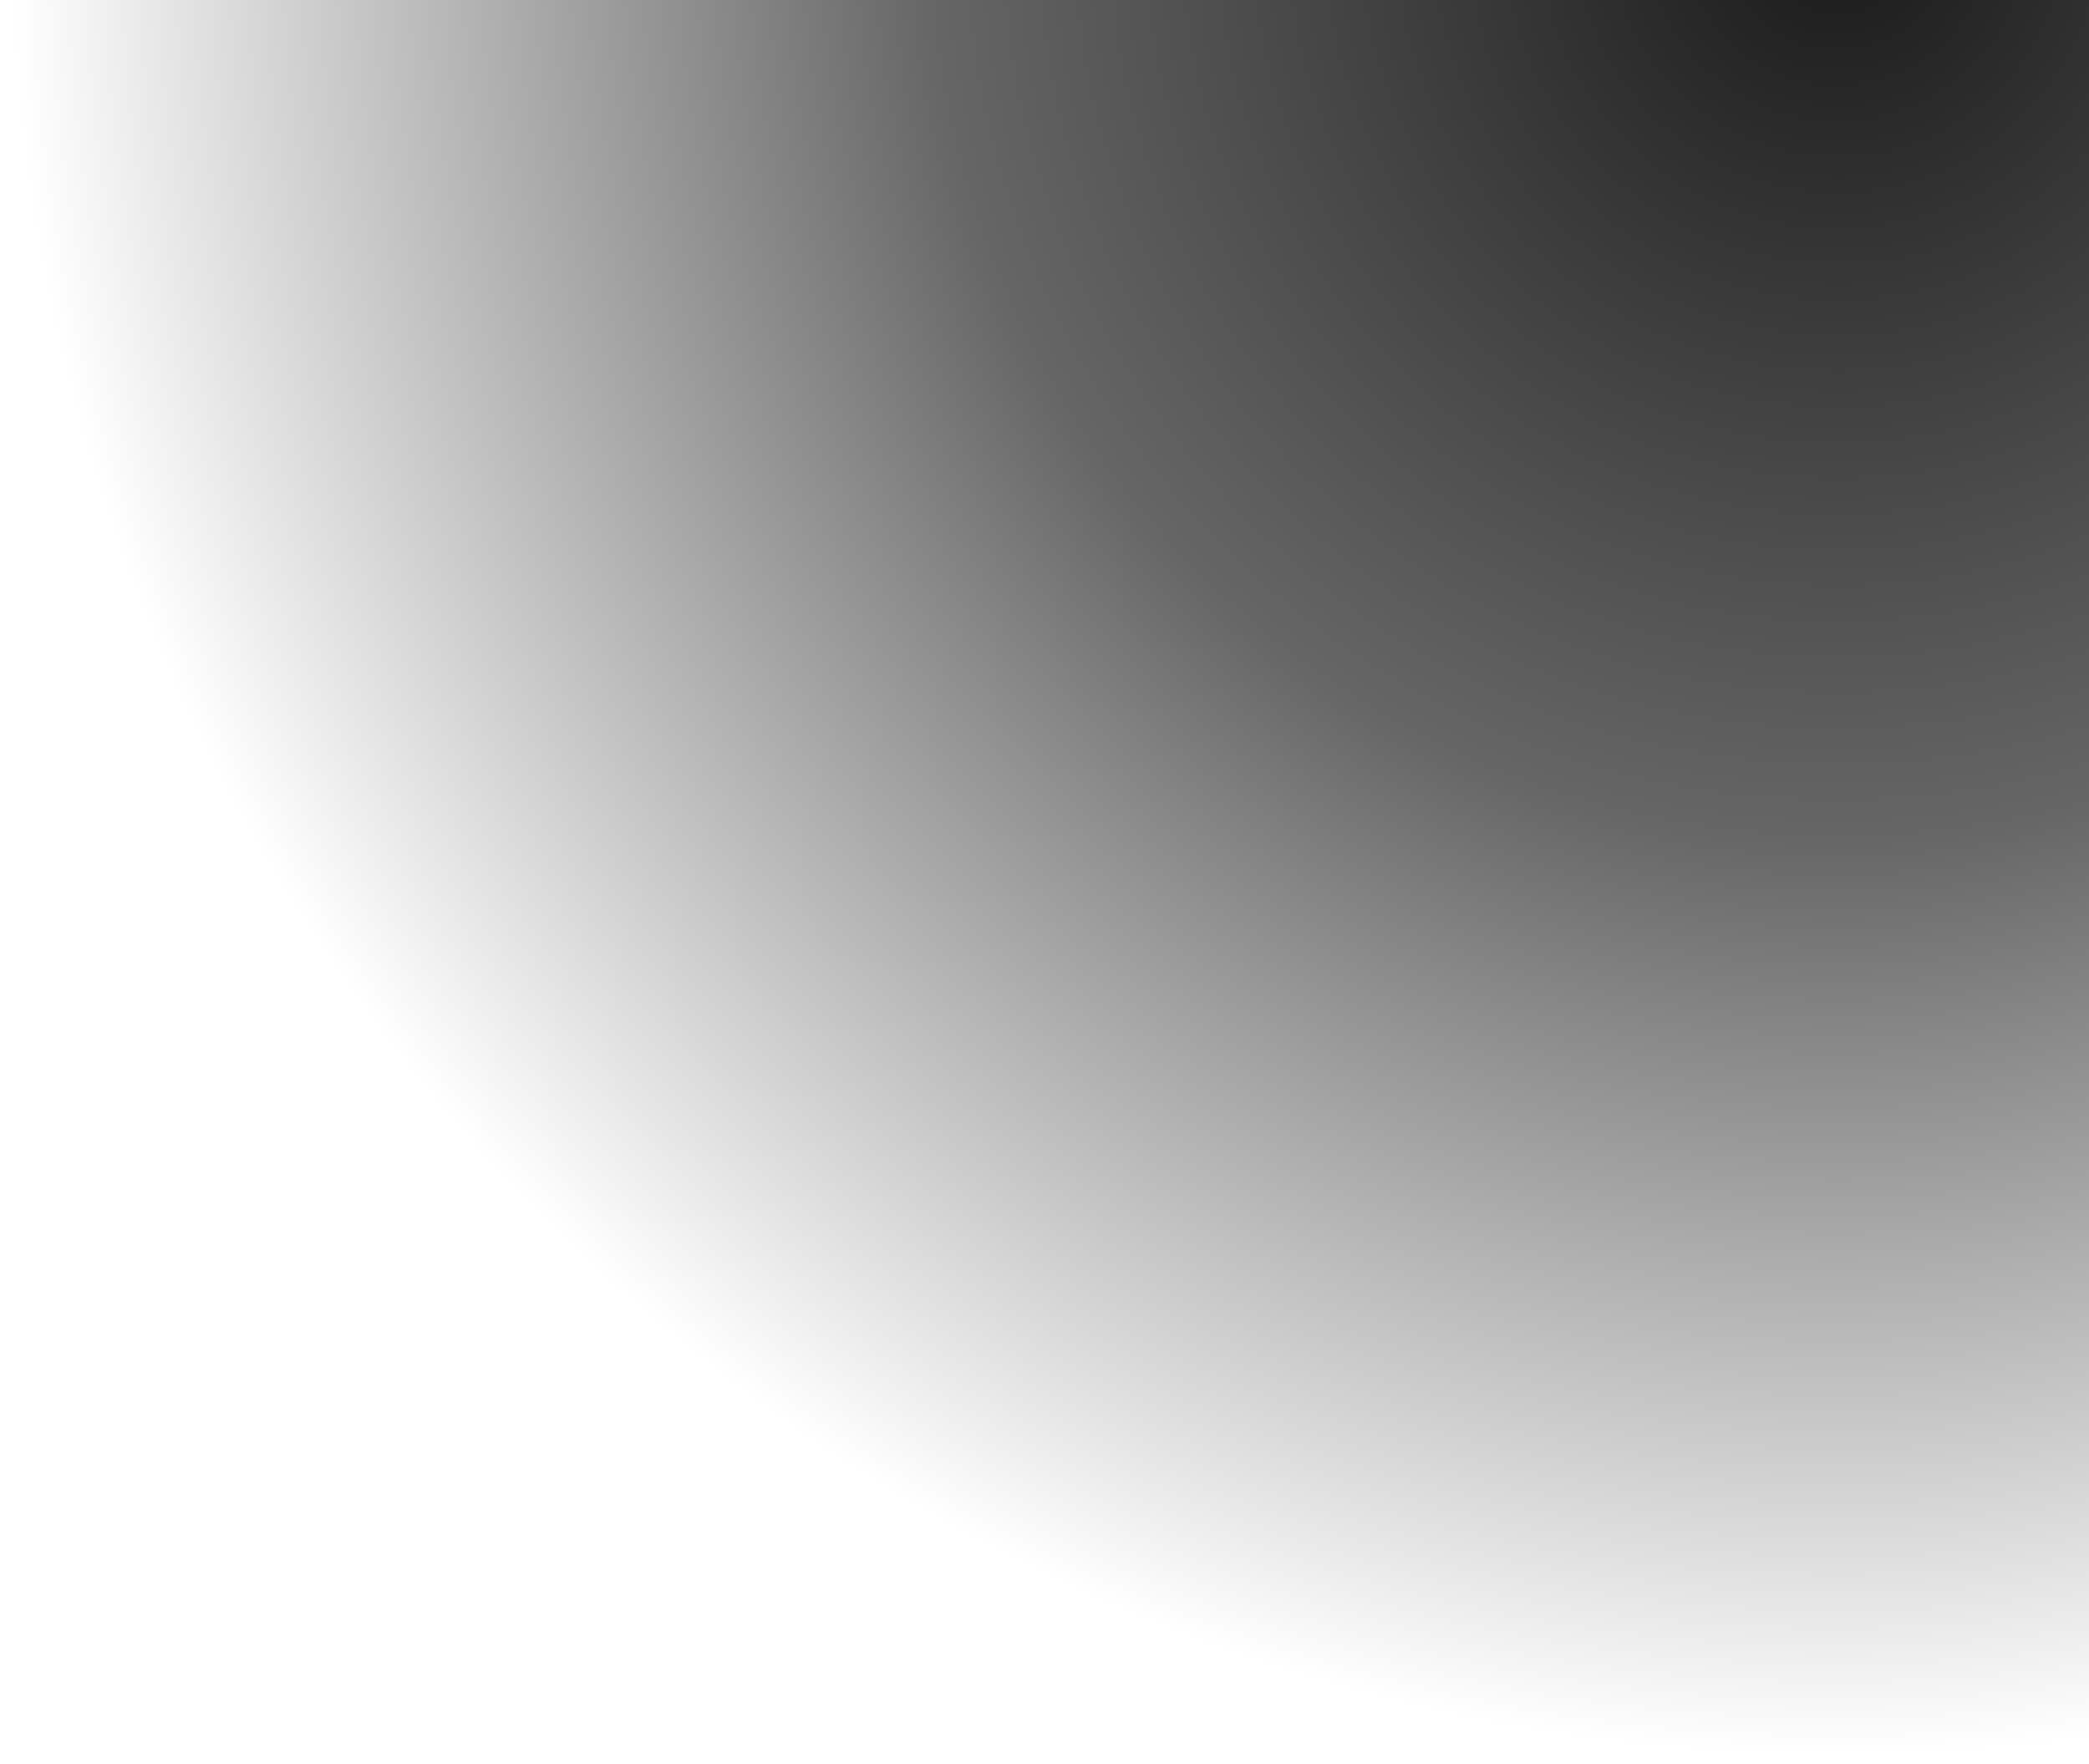
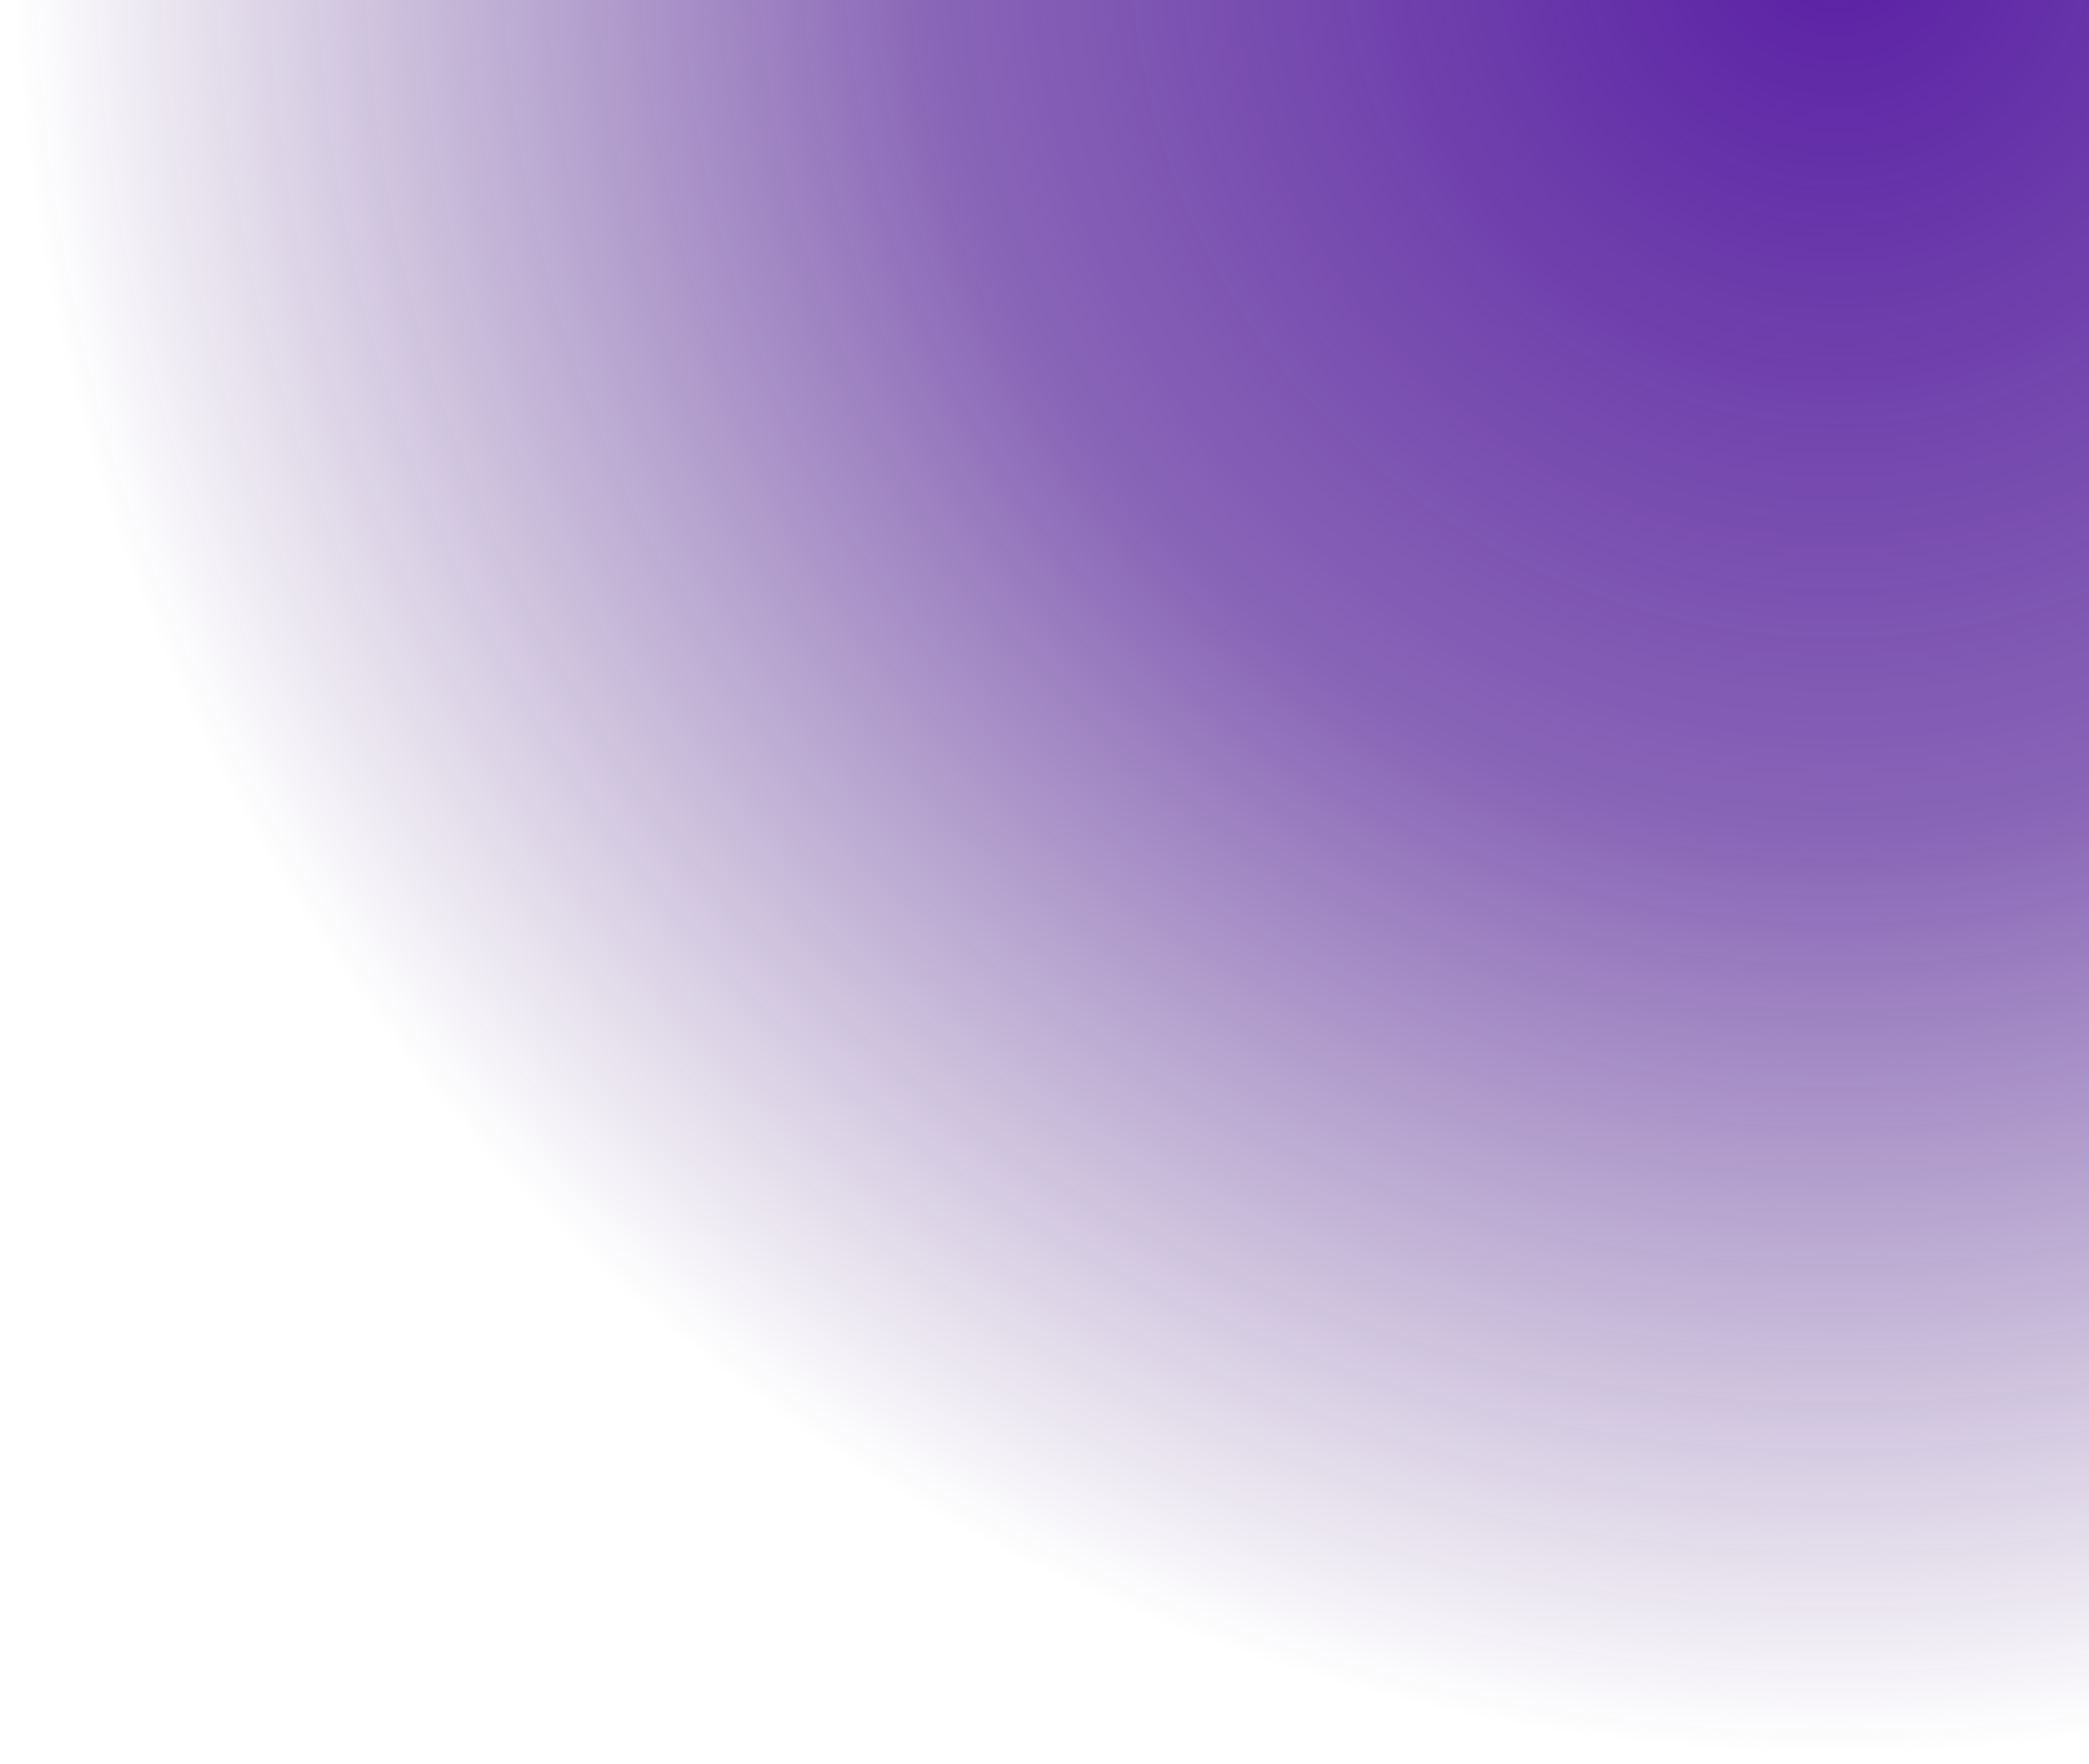
<svg xmlns="http://www.w3.org/2000/svg" width="372" height="314" viewBox="0 0 372 314" fill="none">
  <path d="M0 1.2421e-05L372 0V311.233C357.94 313.058 343.601 314 329.042 314C151.946 314 7.497 174.678 0 1.2421e-05Z" fill="url(#paint0_radial_5370_30792)" />
  <defs>
    <radialGradient id="paint0_radial_5370_30792" cx="0" cy="0" r="1" gradientUnits="userSpaceOnUse" gradientTransform="translate(329.042 -14.2727) rotate(90) scale(328.273 329.347)">
-       <stop stopColor="#47069B" stop-opacity="0.9" />
-       <stop offset="0.499" stopColor="#3B0088" stop-opacity="0.6" />
-       <stop offset="1" stopColor="#2C0065" stop-opacity="0" />
+       <stop stop-color="#47069B" stop-opacity="0.9" />
+       <stop offset="0.499" stop-color="#3B0088" stop-opacity="0.6" />
+       <stop offset="1" stop-color="#2C0065" stop-opacity="0" />
    </radialGradient>
  </defs>
</svg>
